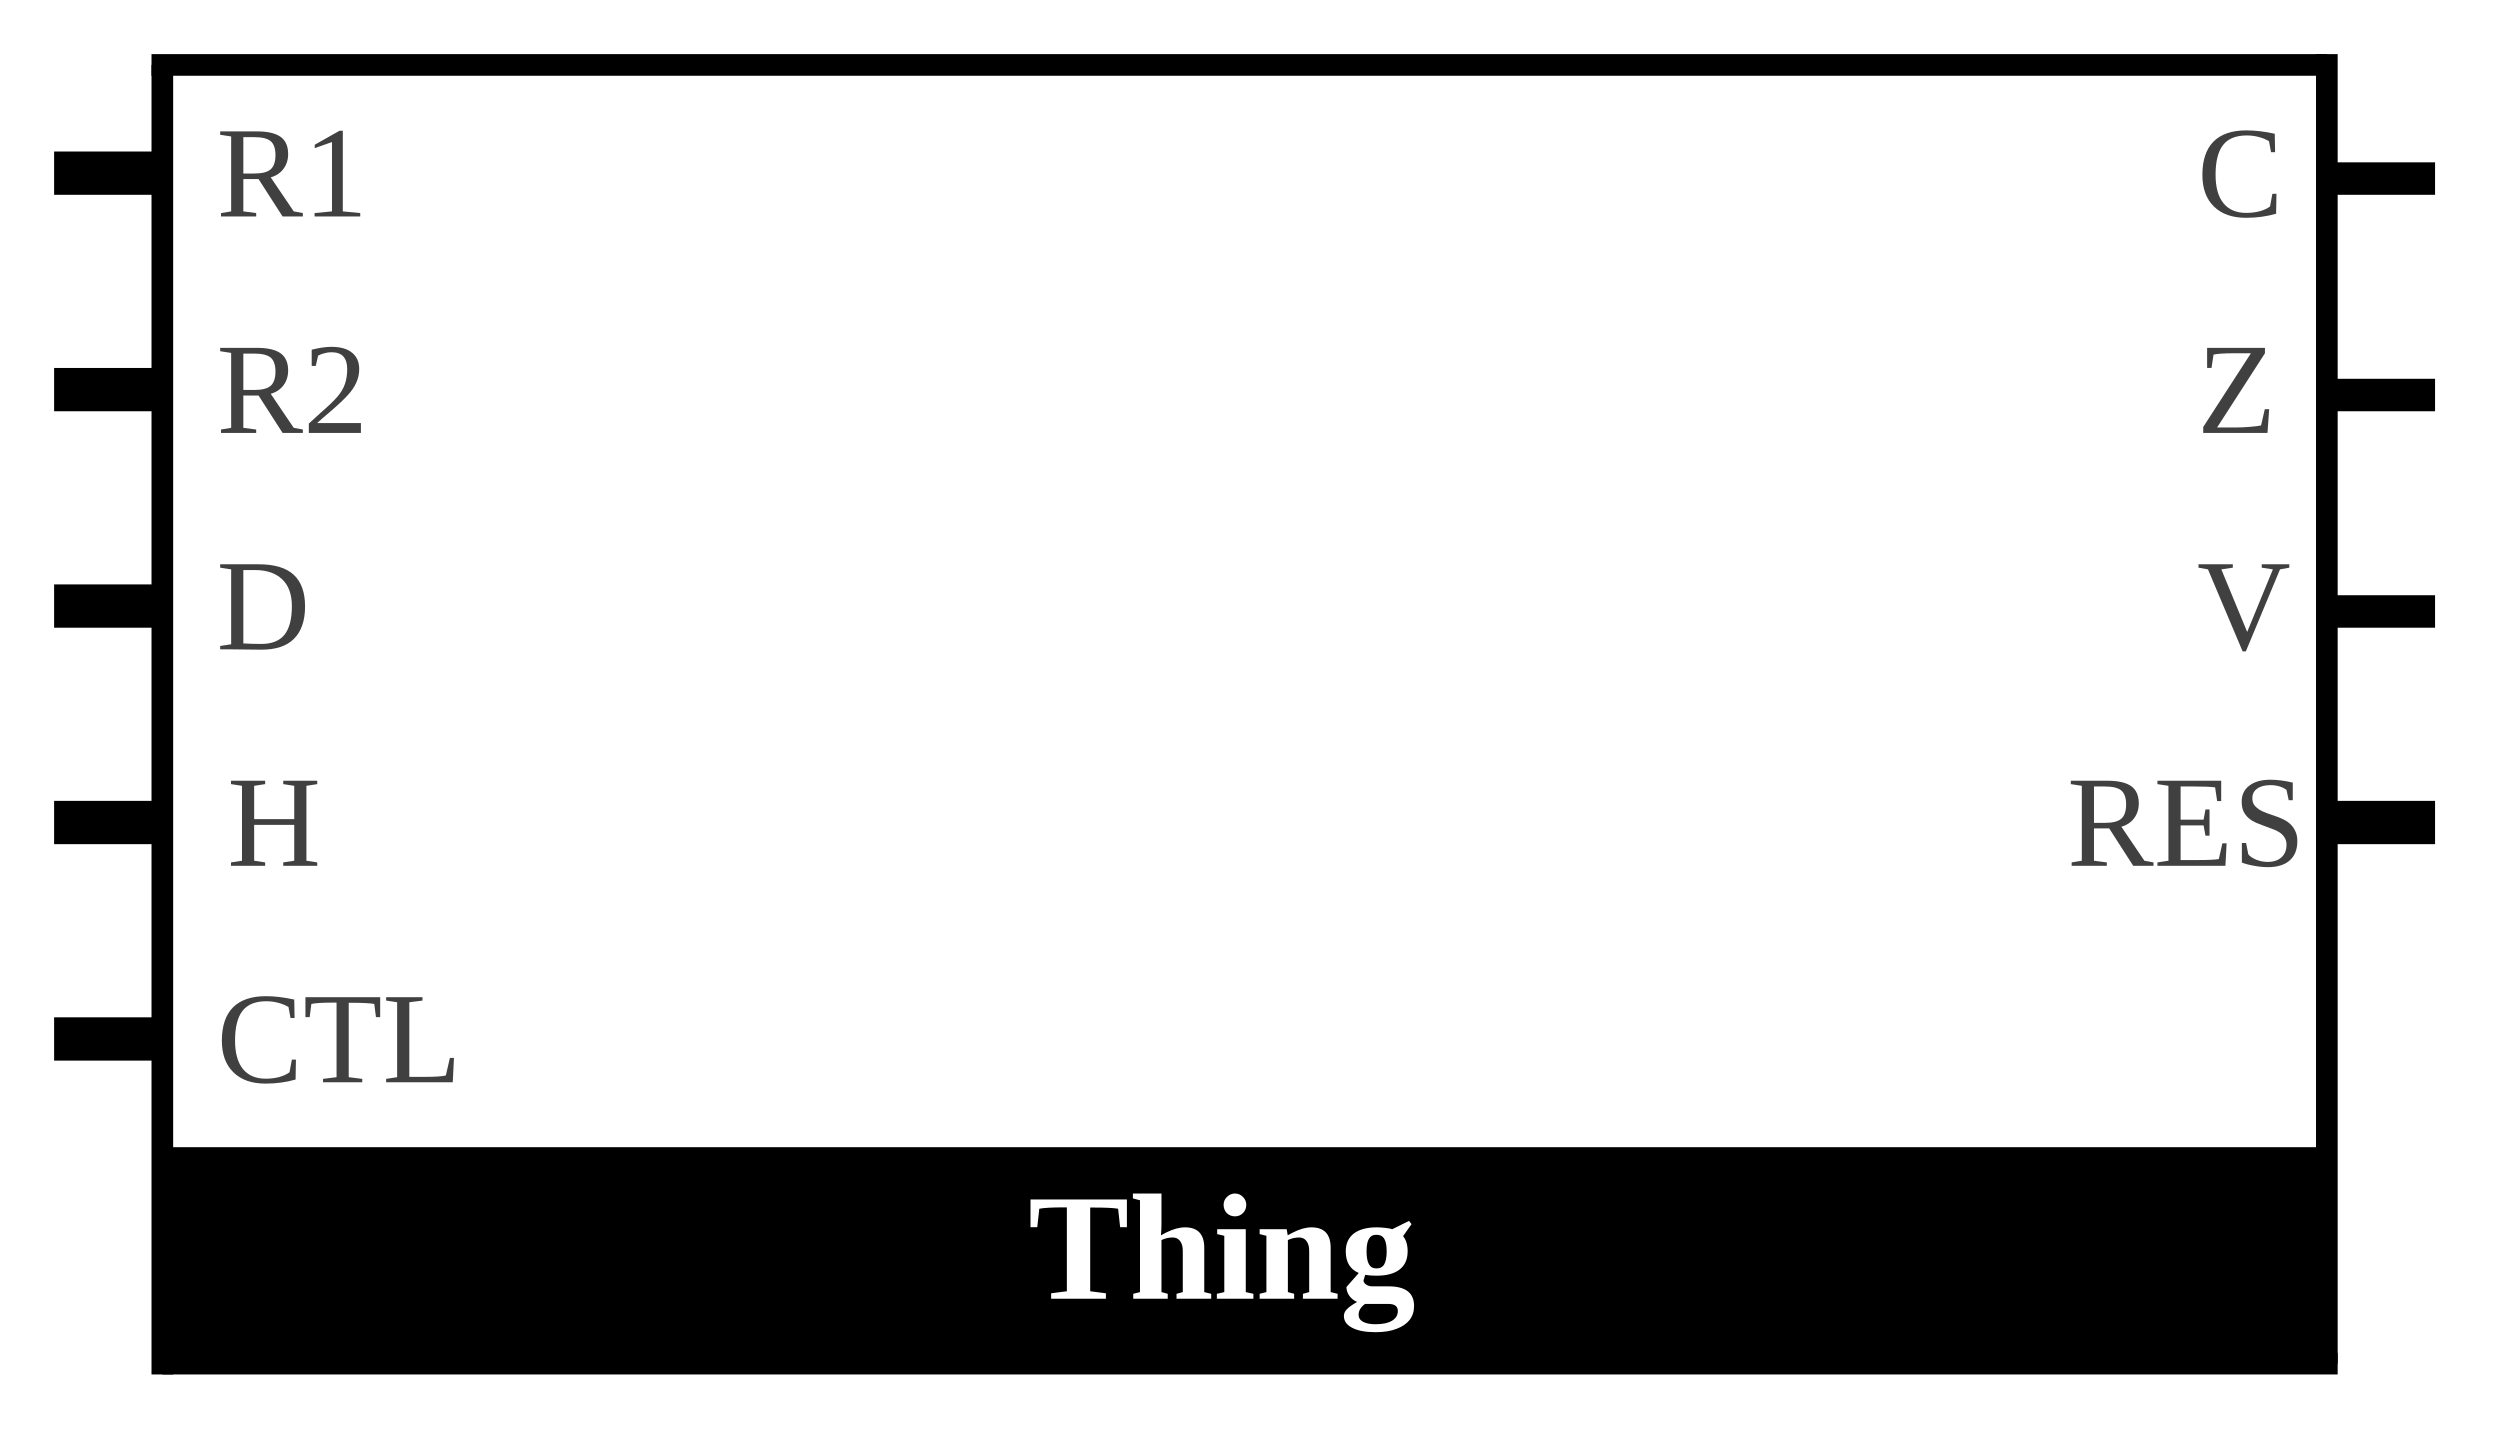
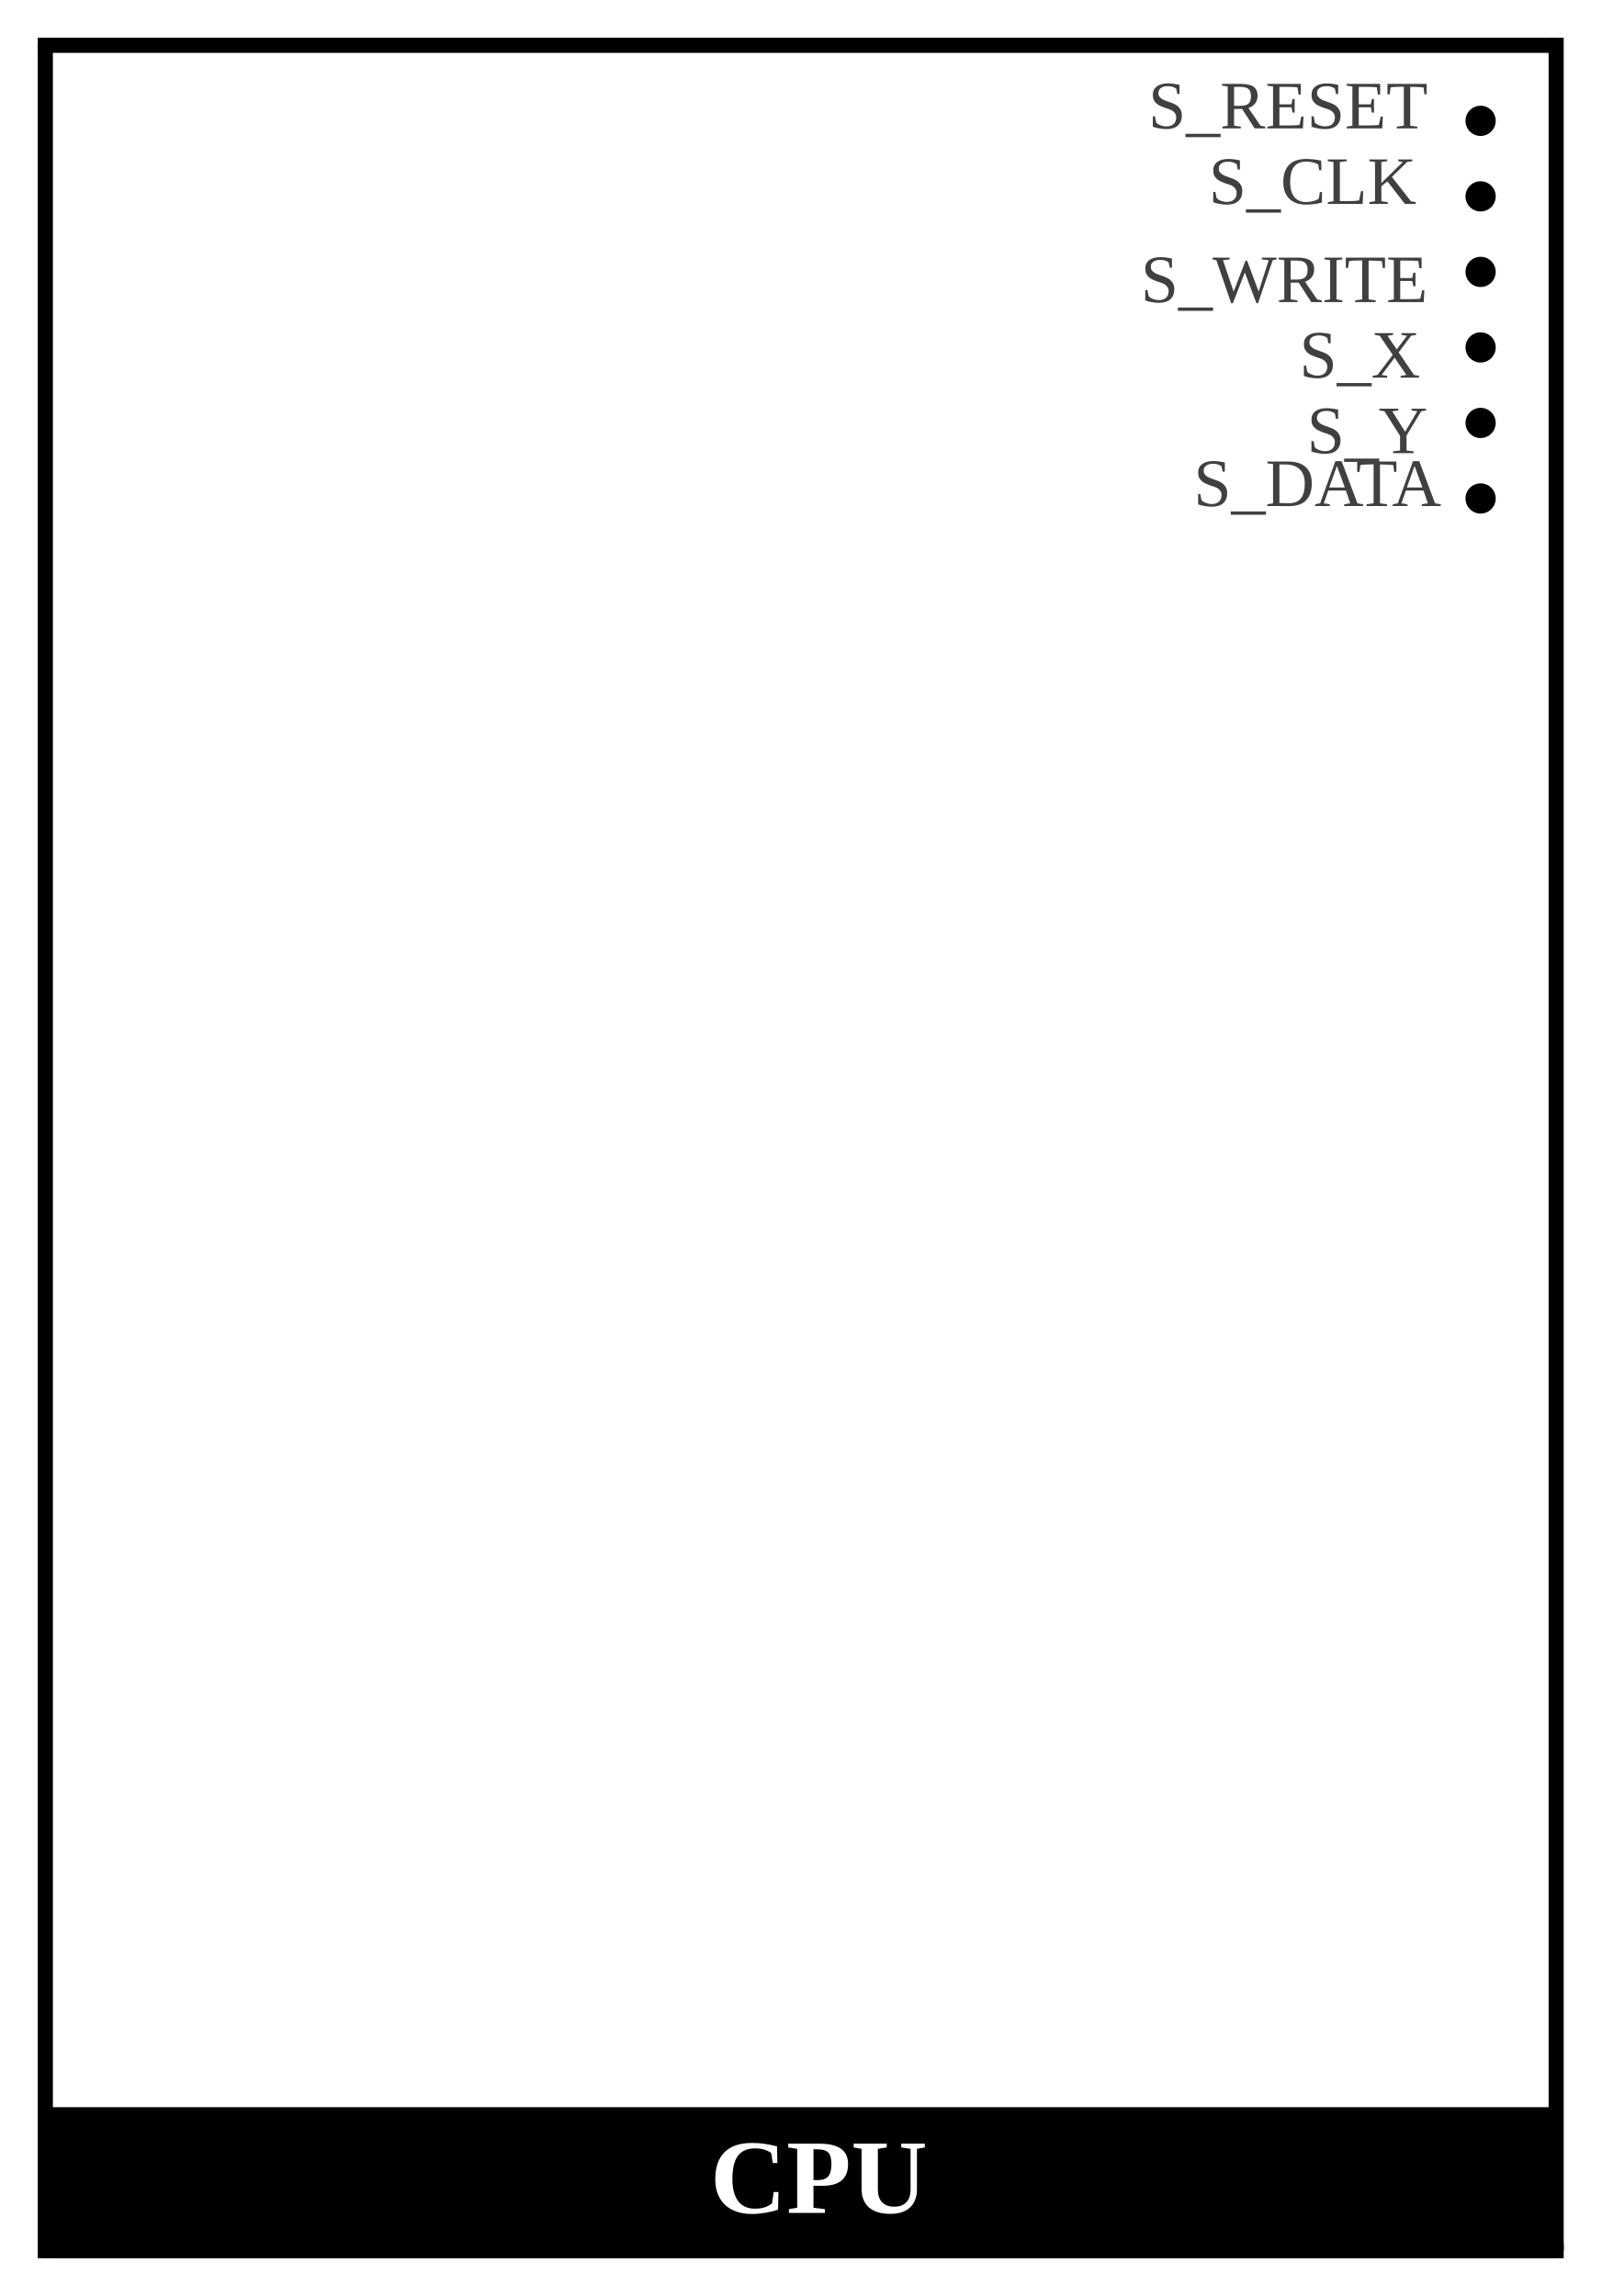
- <svg xmlns="http://www.w3.org/2000/svg" version="1.1" viewBox="0 0 231 132">
-   <polyline fill="none" points="15,6 214,6" stroke="rgb(0, 0, 0)" stroke-linecap="square" stroke-width="2.0" />
-   <polyline fill="none" points="215,6 215,125" stroke="rgb(0, 0, 0)" stroke-linecap="square" stroke-width="2.0" />
-   <polyline fill="none" points="215,126 16,126" stroke="rgb(0, 0, 0)" stroke-linecap="square" stroke-width="2.0" />
-   <polyline fill="none" points="15,126 15,7" stroke="rgb(0, 0, 0)" stroke-linecap="square" stroke-width="2.0" />
-   <rect fill="rgb(0, 0, 0)" height="20" stroke="none" stroke-linecap="square" stroke-width="1.0" width="200" x="15" y="106" />
-   <rect fill="rgb(0, 0, 0)" height="3" stroke="none" stroke-linecap="square" stroke-width="1.0" width="10" x="215" y="15" />
-   <rect fill="rgb(0, 0, 0)" height="3" stroke="none" stroke-linecap="square" stroke-width="1.0" width="10" x="215" y="35" />
-   <rect fill="rgb(0, 0, 0)" height="3" stroke="none" stroke-linecap="square" stroke-width="1.0" width="10" x="215" y="55" />
-   <rect fill="rgb(0, 0, 0)" height="4" stroke="none" stroke-linecap="square" stroke-width="1.0" width="10" x="215" y="74" />
-   <rect fill="rgb(0, 0, 0)" height="4" stroke="none" stroke-linecap="square" stroke-width="1.0" width="10" x="5" y="74" />
-   <rect fill="rgb(0, 0, 0)" height="4" stroke="none" stroke-linecap="square" stroke-width="1.0" width="10" x="5" y="94" />
-   <rect fill="rgb(0, 0, 0)" height="4" stroke="none" stroke-linecap="square" stroke-width="1.0" width="10" x="5" y="14" />
-   <rect fill="rgb(0, 0, 0)" height="4" stroke="none" stroke-linecap="square" stroke-width="1.0" width="10" x="5" y="34" />
-   <rect fill="rgb(0, 0, 0)" height="4" stroke="none" stroke-linecap="square" stroke-width="1.0" width="10" x="5" y="54" />
-   <text fill="rgb(64, 64, 64)" font-family="Courier 10 Pitch" font-size="12" x="203.0" y="60.0">V</text>
-   <text fill="rgb(64, 64, 64)" font-family="Courier 10 Pitch" font-size="12" x="203.0" y="20.0">C</text>
-   <text fill="rgb(64, 64, 64)" font-family="Courier 10 Pitch" font-size="12" x="203.0" y="40.0">Z</text>
-   <text fill="rgb(64, 64, 64)" font-family="Courier 10 Pitch" font-size="12" x="191.0" y="80.0">RES</text>
-   <text fill="rgb(64, 64, 64)" font-family="Courier 10 Pitch" font-size="12" x="20.0" y="60.0">D</text>
-   <text fill="rgb(64, 64, 64)" font-family="Courier 10 Pitch" font-size="12" x="20.0" y="100.0">CTL</text>
-   <text fill="rgb(64, 64, 64)" font-family="Courier 10 Pitch" font-size="12" x="20.0" y="20.0">R1</text>
-   <text fill="rgb(64, 64, 64)" font-family="Courier 10 Pitch" font-size="12" x="20.0" y="40.0">R2</text>
-   <text fill="rgb(64, 64, 64)" font-family="Courier 10 Pitch" font-size="12" x="21.0" y="80.0">H</text>
-   <text fill="rgb(255, 255, 255)" font-family="Courier 10 Pitch" font-size="14" font-weight="bold" x="95.0" y="120.0">Thing</text>
+ <svg xmlns="http://www.w3.org/2000/svg" version="1.1" viewBox="0 0 212 304">
+   <polyline fill="none" points="6,6 205,6" stroke="rgb(0, 0, 0)" stroke-linecap="square" stroke-width="2.0" />
+   <polyline fill="none" points="206,6 206,297" stroke="rgb(0, 0, 0)" stroke-linecap="square" stroke-width="2.0" />
+   <polyline fill="none" points="206,298 7,298" stroke="rgb(0, 0, 0)" stroke-linecap="square" stroke-width="2.0" />
+   <polyline fill="none" points="6,298 6,7" stroke="rgb(0, 0, 0)" stroke-linecap="square" stroke-width="2.0" />
+   <rect fill="rgb(0, 0, 0)" height="20" stroke="none" stroke-linecap="square" stroke-width="1.0" width="200" x="6" y="279" />
+   <text fill="rgb(64, 64, 64)" font-family="Courier 10 Pitch" font-size="9" x="160.0" y="27.0">S_CLK</text>
+   <text fill="rgb(64, 64, 64)" font-family="Courier 10 Pitch" font-size="9" x="151.0" y="40.0">S_WRITE</text>
+   <text fill="rgb(64, 64, 64)" font-family="Courier 10 Pitch" font-size="9" x="152.0" y="17.0">S_RESET</text>
+   <text fill="rgb(64, 64, 64)" font-family="Courier 10 Pitch" font-size="9" x="172.0" y="50.0">S_X</text>
+   <text fill="rgb(64, 64, 64)" font-family="Courier 10 Pitch" font-size="9" x="173.0" y="60.0">S_Y</text>
+   <text fill="rgb(64, 64, 64)" font-family="Courier 10 Pitch" font-size="9" x="158.0" y="67.0">S_DATA</text>
+   <text fill="rgb(255, 255, 255)" font-family="Courier 10 Pitch" font-size="14" font-weight="bold" x="94.0" y="293.0">CPU</text>
+   <ellipse cx="196.0" cy="16.0" fill="rgb(0, 0, 0)" rx="2.0" ry="2.0" stroke="none" stroke-width="1.0" />
+   <ellipse cx="196.0" cy="26.0" fill="rgb(0, 0, 0)" rx="2.0" ry="2.0" stroke="none" stroke-width="1.0" />
+   <ellipse cx="196.0" cy="36.0" fill="rgb(0, 0, 0)" rx="2.0" ry="2.0" stroke="none" stroke-width="1.0" />
+   <ellipse cx="196.0" cy="46.0" fill="rgb(0, 0, 0)" rx="2.0" ry="2.0" stroke="none" stroke-width="1.0" />
+   <ellipse cx="196.0" cy="56.0" fill="rgb(0, 0, 0)" rx="2.0" ry="2.0" stroke="none" stroke-width="1.0" />
+   <ellipse cx="196.0" cy="66.0" fill="rgb(0, 0, 0)" rx="2.0" ry="2.0" stroke="none" stroke-width="1.0" />
</svg>
